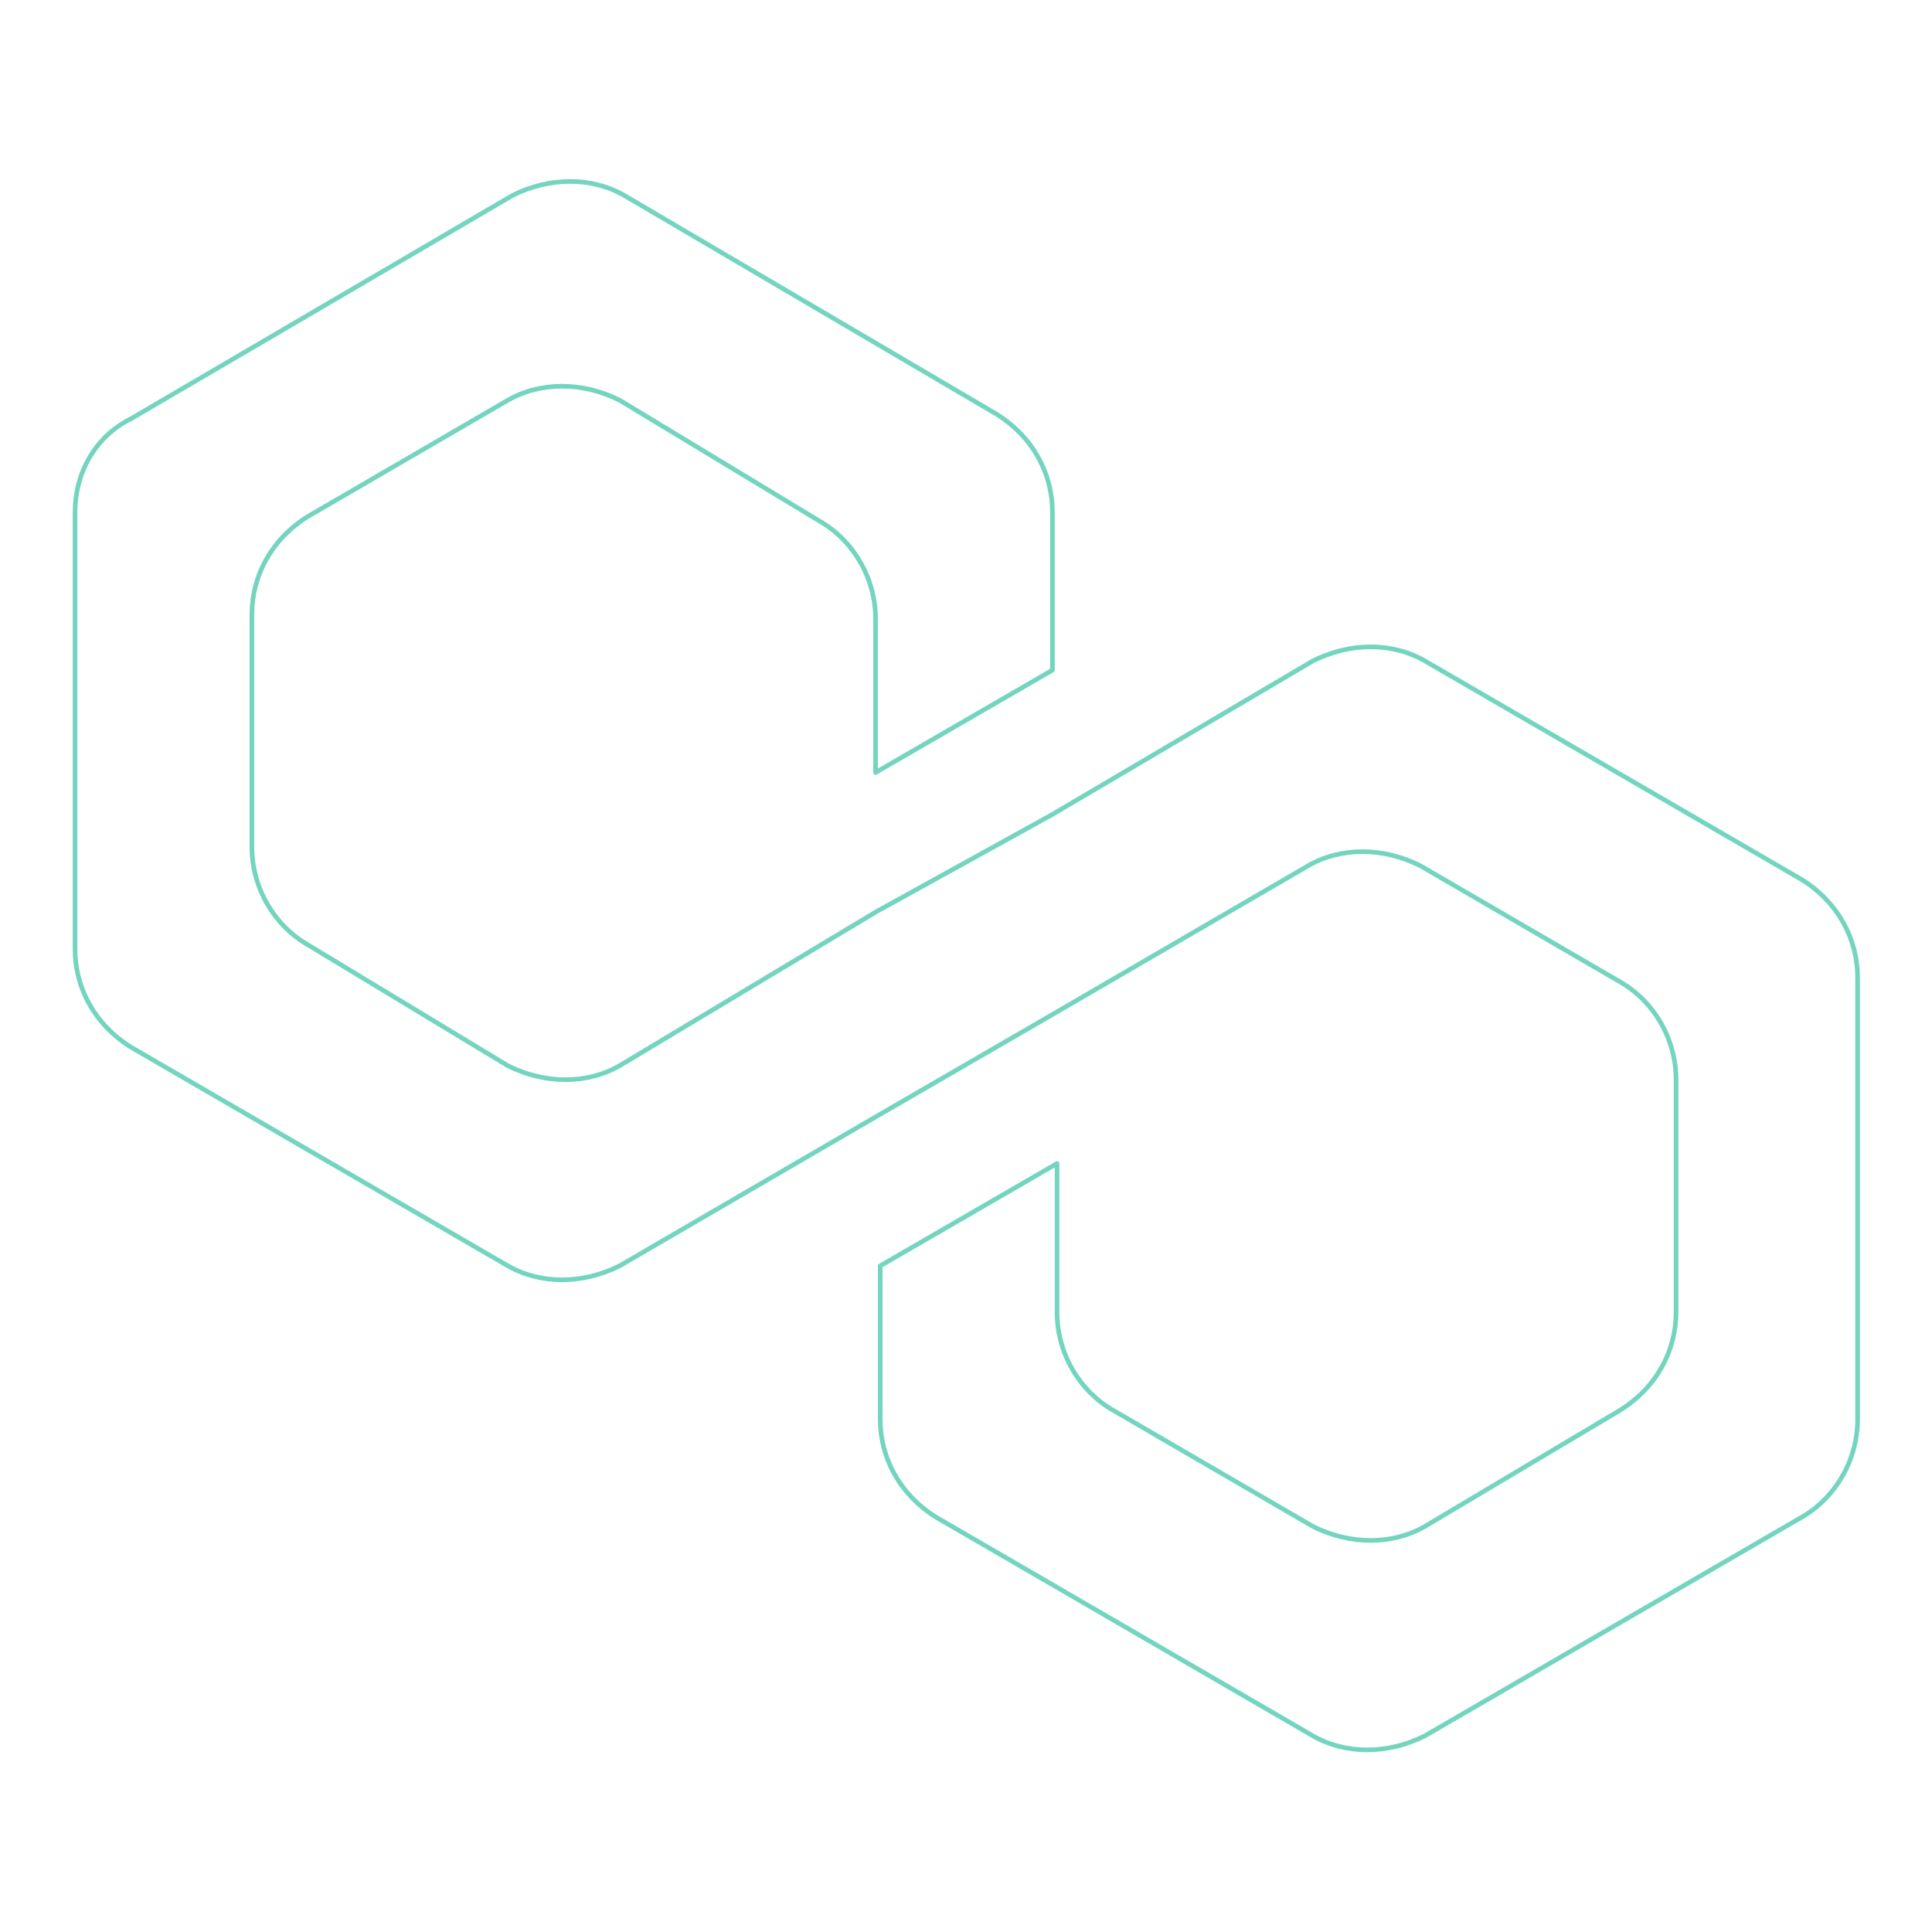
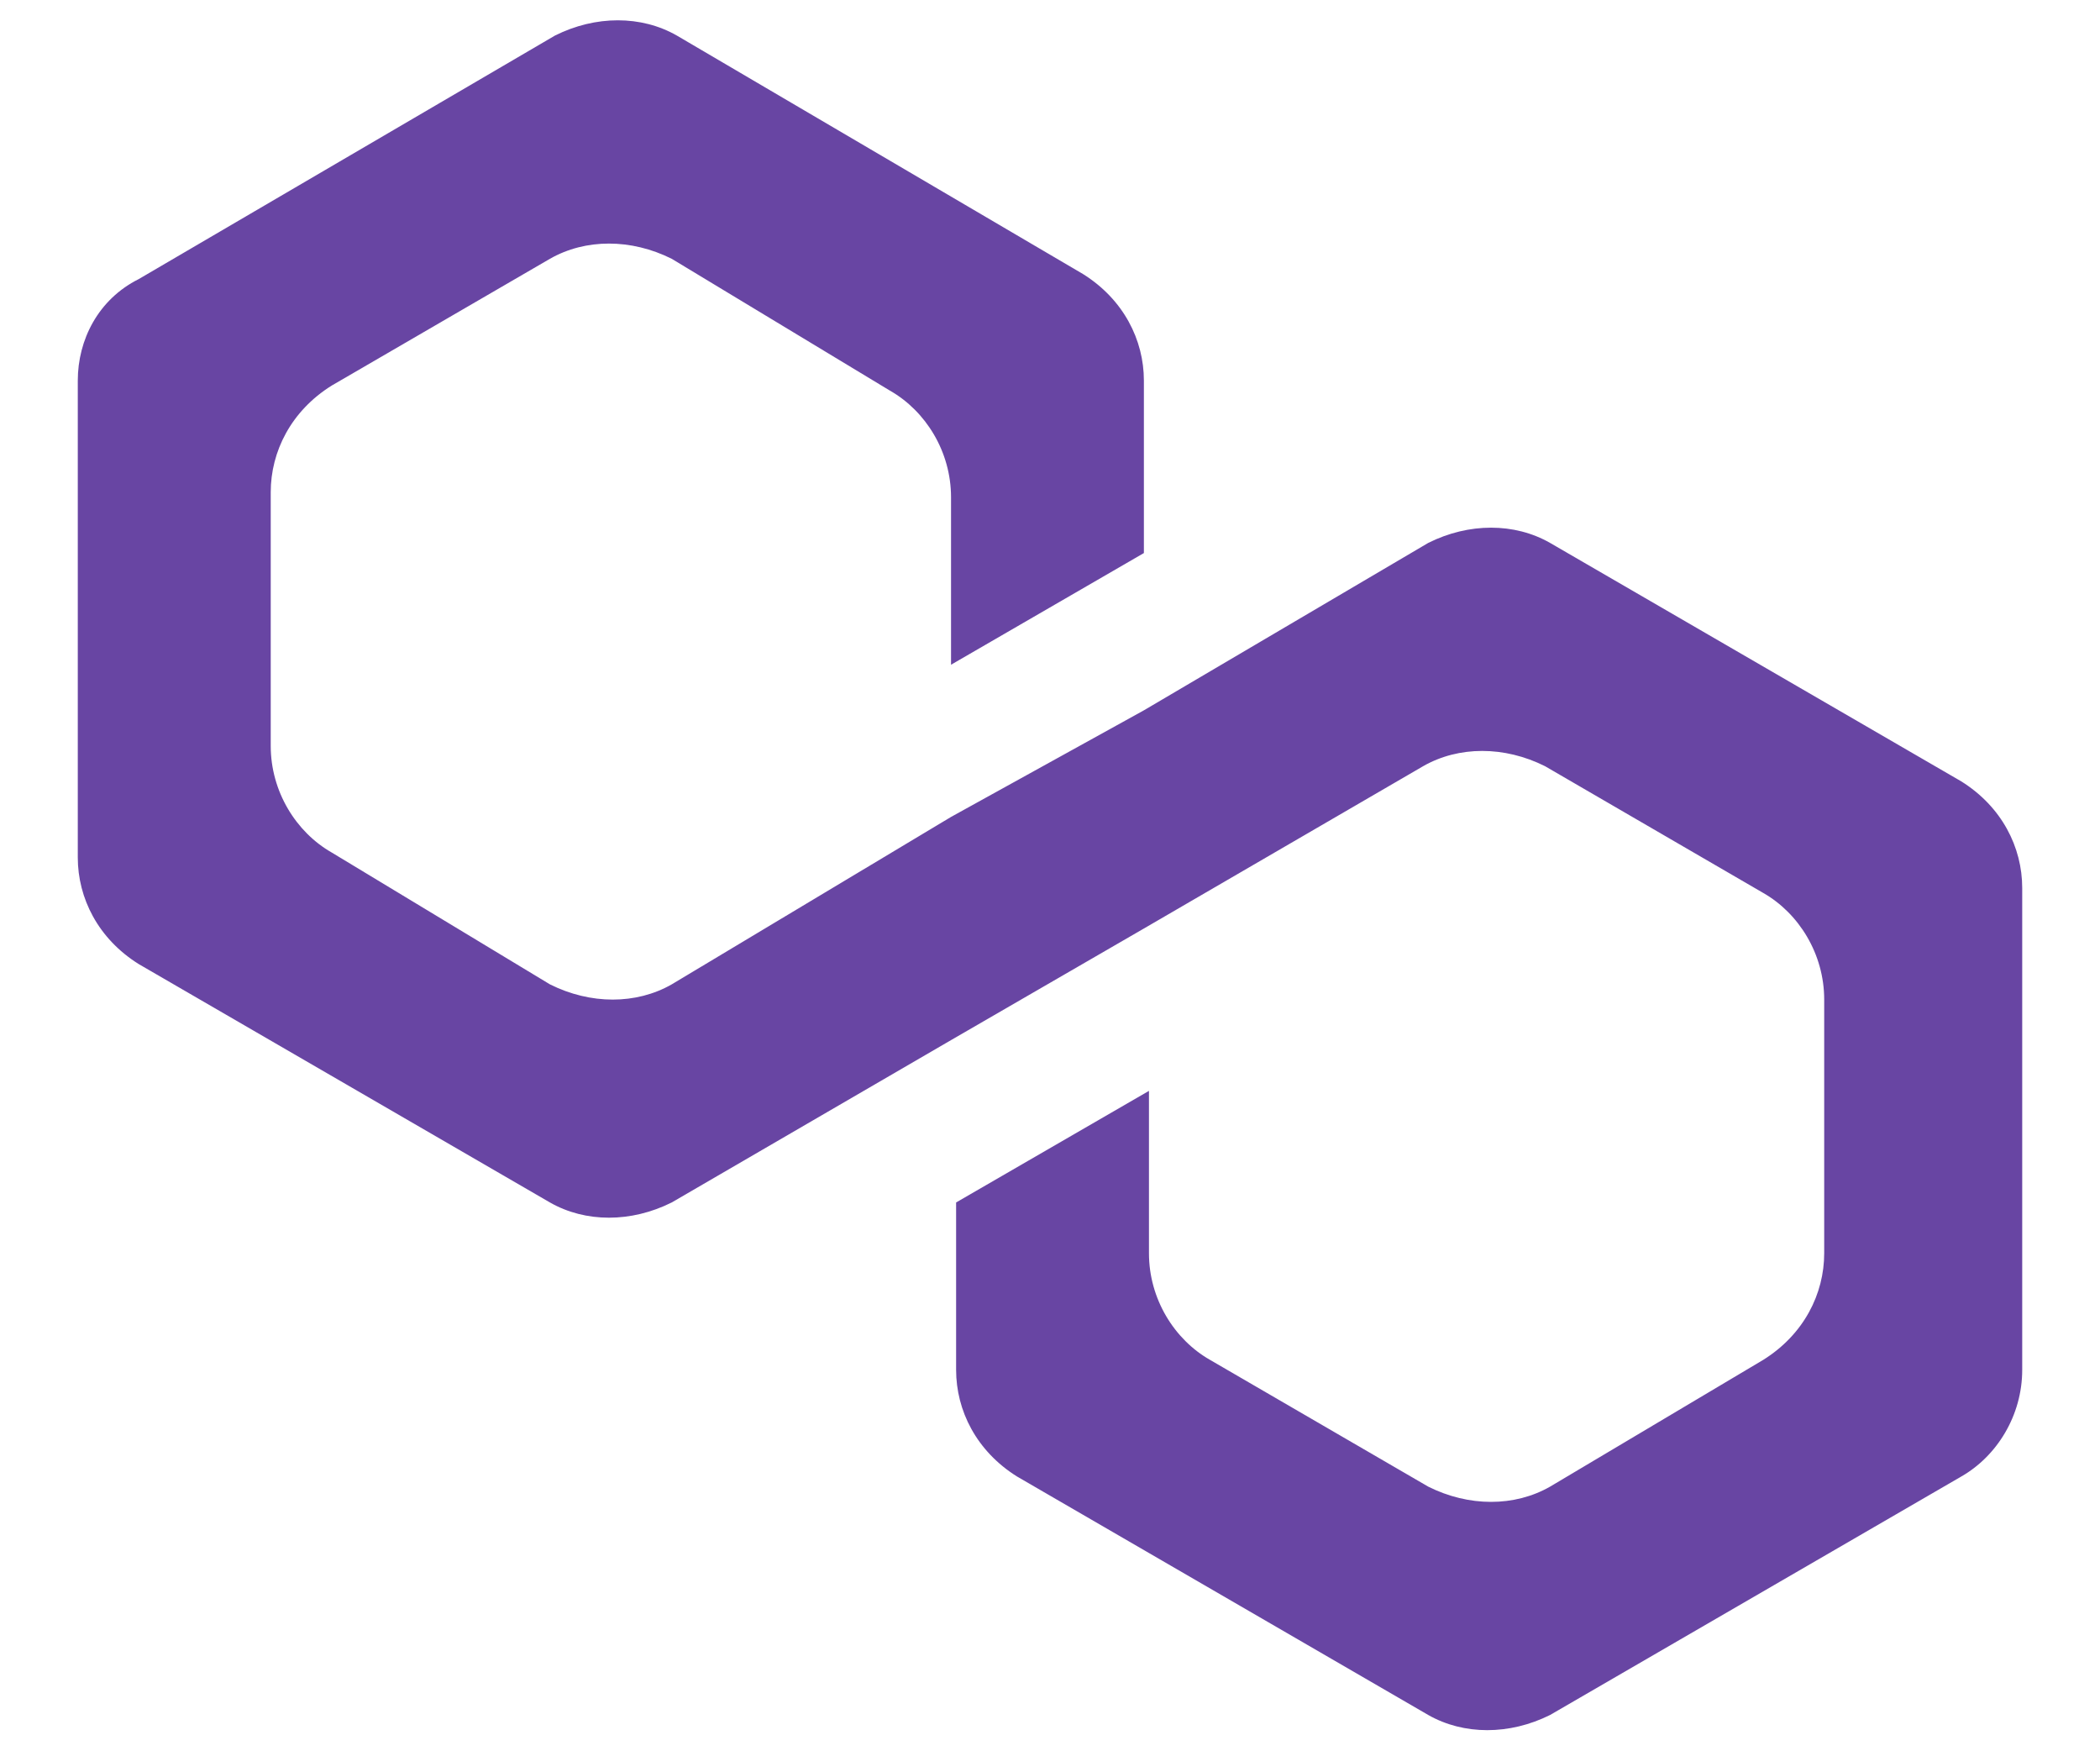
- <svg xmlns="http://www.w3.org/2000/svg" width="100%" height="100%" viewBox="0 0 400 400" version="1.1" xml:space="preserve" style="fill-rule:evenodd;clip-rule:evenodd;stroke-linejoin:round;stroke-miterlimit:2;">
-   <g transform="matrix(1,0,0,1,-809,-14569.9)">
-     <g transform="matrix(5.66657,0,0,3.22938,42318,2199.47)">
-       <g id="polygon" transform="matrix(0.92264,0,0,0.92264,-566.026,259.476)">
-         <g transform="matrix(1.84306,0,0,3.23401,-7322.98,3883.47)">
-           <path d="M29,10.2C28.3,9.8 27.4,9.8 26.6,10.2L21,13.5L17.2,15.6L11.7,18.9C11,19.3 10.1,19.3 9.3,18.9L5,16.3C4.3,15.9 3.8,15.1 3.8,14.2L3.8,9.2C3.8,8.4 4.2,7.6 5,7.1L9.3,4.6C10,4.2 10.9,4.2 11.7,4.6L16,7.2C16.7,7.6 17.2,8.4 17.2,9.3L17.2,12.6L21,10.4L21,7C21,6.2 20.6,5.4 19.8,4.9L11.8,0.2C11.1,-0.2 10.2,-0.2 9.4,0.2L1.2,5C0.4,5.4 0,6.2 0,7L0,16.4C0,17.2 0.4,18 1.2,18.5L9.3,23.2C10,23.6 10.9,23.6 11.7,23.2L17.2,20L21,17.8L26.5,14.6C27.2,14.2 28.1,14.2 28.9,14.6L33.2,17.1C33.9,17.5 34.4,18.3 34.4,19.2L34.4,24.2C34.4,25 34,25.8 33.2,26.3L29,28.8C28.3,29.2 27.4,29.2 26.6,28.8L22.3,26.3C21.6,25.9 21.1,25.1 21.1,24.2L21.1,21L17.3,23.2L17.3,26.5C17.3,27.3 17.7,28.1 18.5,28.6L26.6,33.3C27.3,33.7 28.2,33.7 29,33.3L37.1,28.6C37.8,28.2 38.3,27.4 38.3,26.5L38.3,17C38.3,16.2 37.9,15.4 37.1,14.9L29,10.2Z" style="fill:none;fill-rule:nonzero;stroke:rgb(116,213,191);stroke-width:0.1px;" />
-         </g>
-         <g transform="matrix(0.217378,0,0,0.381432,-7500.93,-1741.67)">
-           <rect x="805" y="14713.5" width="351.958" height="351.958" style="fill:none;" />
-         </g>
-       </g>
-     </g>
-   </g>
+ <svg xmlns="http://www.w3.org/2000/svg" width="24" height="20" viewBox="0 0 24 20" fill="none">
+   <path d="M17.715 6.203C17.309 5.971 16.787 5.971 16.323 6.203L13.073 8.116L10.869 9.334L7.677 11.247C7.271 11.479 6.749 11.479 6.285 11.247L3.79 9.74C3.384 9.508 3.094 9.044 3.094 8.522V5.624C3.094 5.16 3.326 4.696 3.79 4.406L6.285 2.957C6.691 2.725 7.213 2.725 7.677 2.957L10.172 4.464C10.579 4.696 10.869 5.16 10.869 5.682V7.595L13.073 6.319V4.348C13.073 3.885 12.841 3.421 12.377 3.131L7.735 0.406C7.329 0.174 6.807 0.174 6.343 0.406L1.585 3.189C1.121 3.421 0.889 3.885 0.889 4.348V9.798C0.889 10.261 1.121 10.725 1.585 11.015L6.285 13.739C6.691 13.971 7.213 13.971 7.677 13.739L10.869 11.884L13.073 10.609L16.265 8.754C16.671 8.522 17.193 8.522 17.657 8.754L20.152 10.203C20.558 10.435 20.848 10.899 20.848 11.421V14.319C20.848 14.783 20.616 15.247 20.152 15.537L17.715 16.986C17.309 17.218 16.787 17.218 16.323 16.986L13.828 15.537C13.421 15.305 13.131 14.841 13.131 14.319V12.464L10.927 13.739V15.652C10.927 16.116 11.159 16.58 11.623 16.87L16.323 19.595C16.729 19.826 17.251 19.826 17.715 19.595L22.415 16.87C22.821 16.638 23.111 16.174 23.111 15.652V10.145C23.111 9.682 22.879 9.218 22.415 8.928L17.715 6.203Z" fill="#6845A3" />
</svg>
